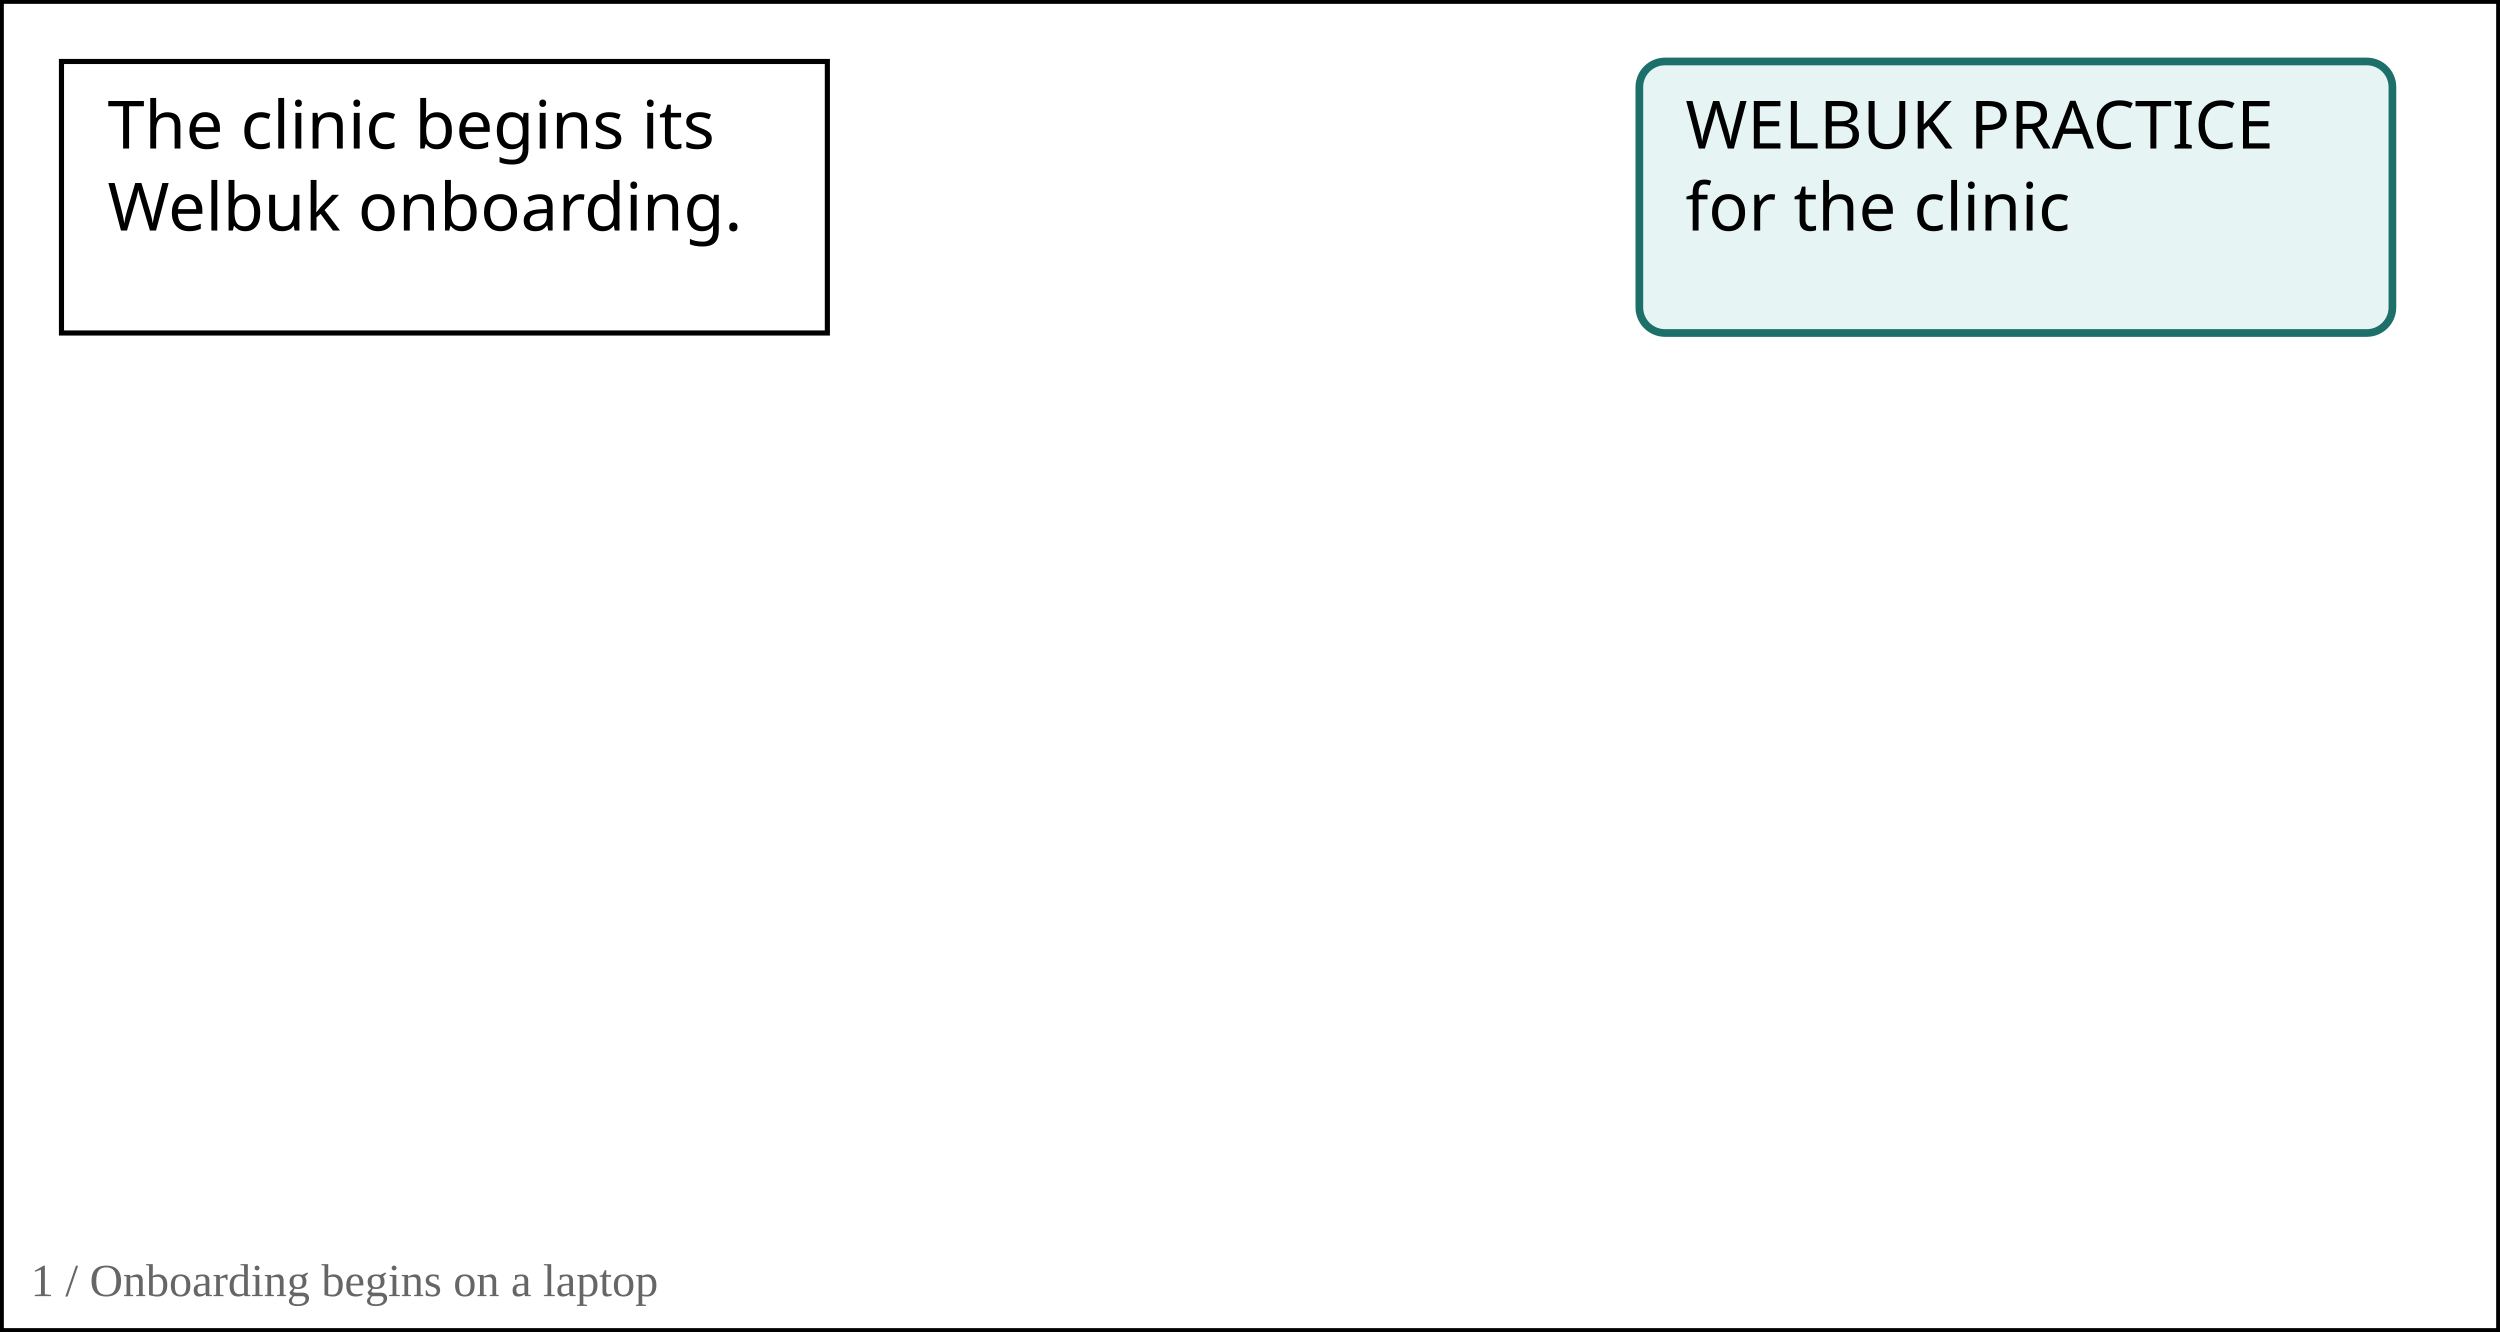
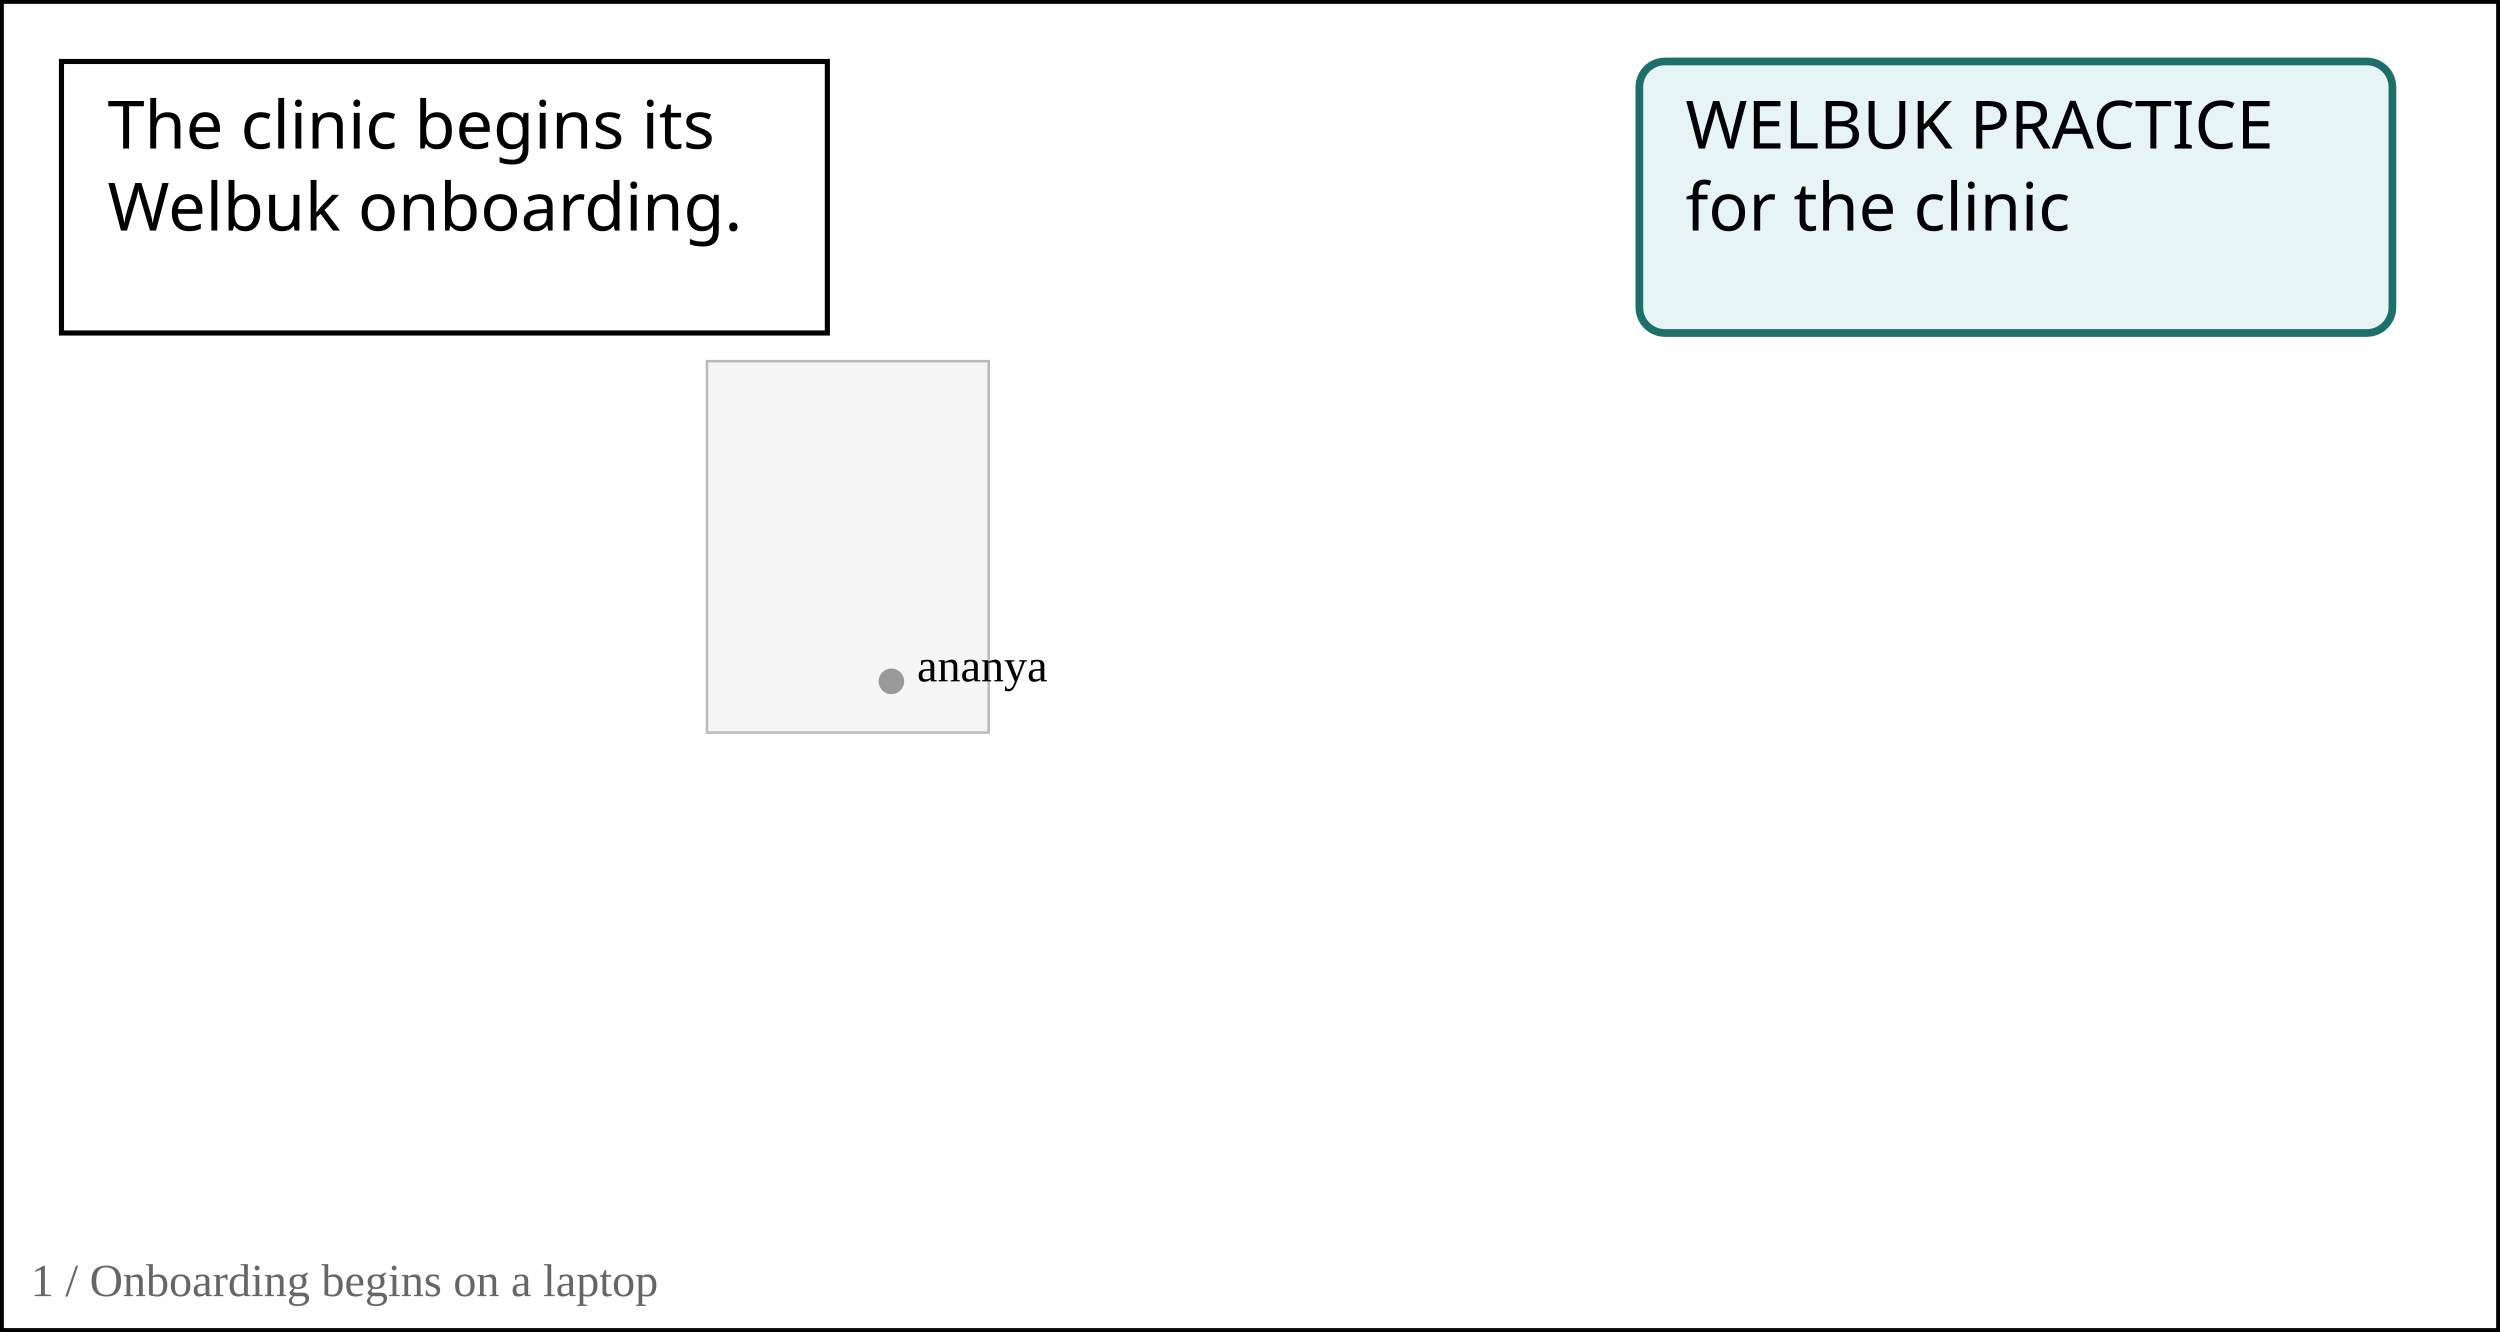
<svg xmlns="http://www.w3.org/2000/svg" width="976" height="520" viewBox="24 24 976 520">
  <rect width="1024" height="1536" fill="white" />
+   <rect x="300" y="165" width="110" height="145" fill="#f5f5f5" stroke="#bbb" />
+   <circle cx="372" cy="290" r="5" fill="#999" />
+   <text x="382" y="290" font-size="18">ananya</text>
  <rect x="24" y="24" width="976" height="520" fill="none" stroke="black" stroke-width="3" />
  <rect x="48" y="48" width="299" height="106" rx="34" fill="white" stroke="white" stroke-width="6" />
  <rect x="664" y="48" width="294" height="106" rx="34" fill="white" stroke="white" stroke-width="6" />
  <rect x="48" y="48" width="299" height="106" fill="white" stroke="black" stroke-width="2" />
  <text x="66" y="82" font-family="Meiryo,MS Gothic,sans-serif" font-size="26" fill="black">The clinic begins its </text>
  <text x="66" y="114" font-family="Meiryo,MS Gothic,sans-serif" font-size="26" fill="black">Welbuk onboarding.</text>
  <rect x="664" y="48" width="294" height="106" rx="10" fill="#e6f4f3" stroke="#1d6f6a" stroke-width="3" />
  <text x="682" y="82" font-family="Meiryo,MS Gothic,sans-serif" font-size="26" fill="black">WELBUK PRACTICE </text>
  <text x="682" y="114" font-family="Meiryo,MS Gothic,sans-serif" font-size="26" fill="black">for the clinic</text>
  <text x="36" y="530" font-size="18" fill="#666">1 / Onboarding begins on a laptop</text>
  <text x="512" y="1500" text-anchor="middle" font-family="sans-serif" font-size="20">2</text>
</svg>
